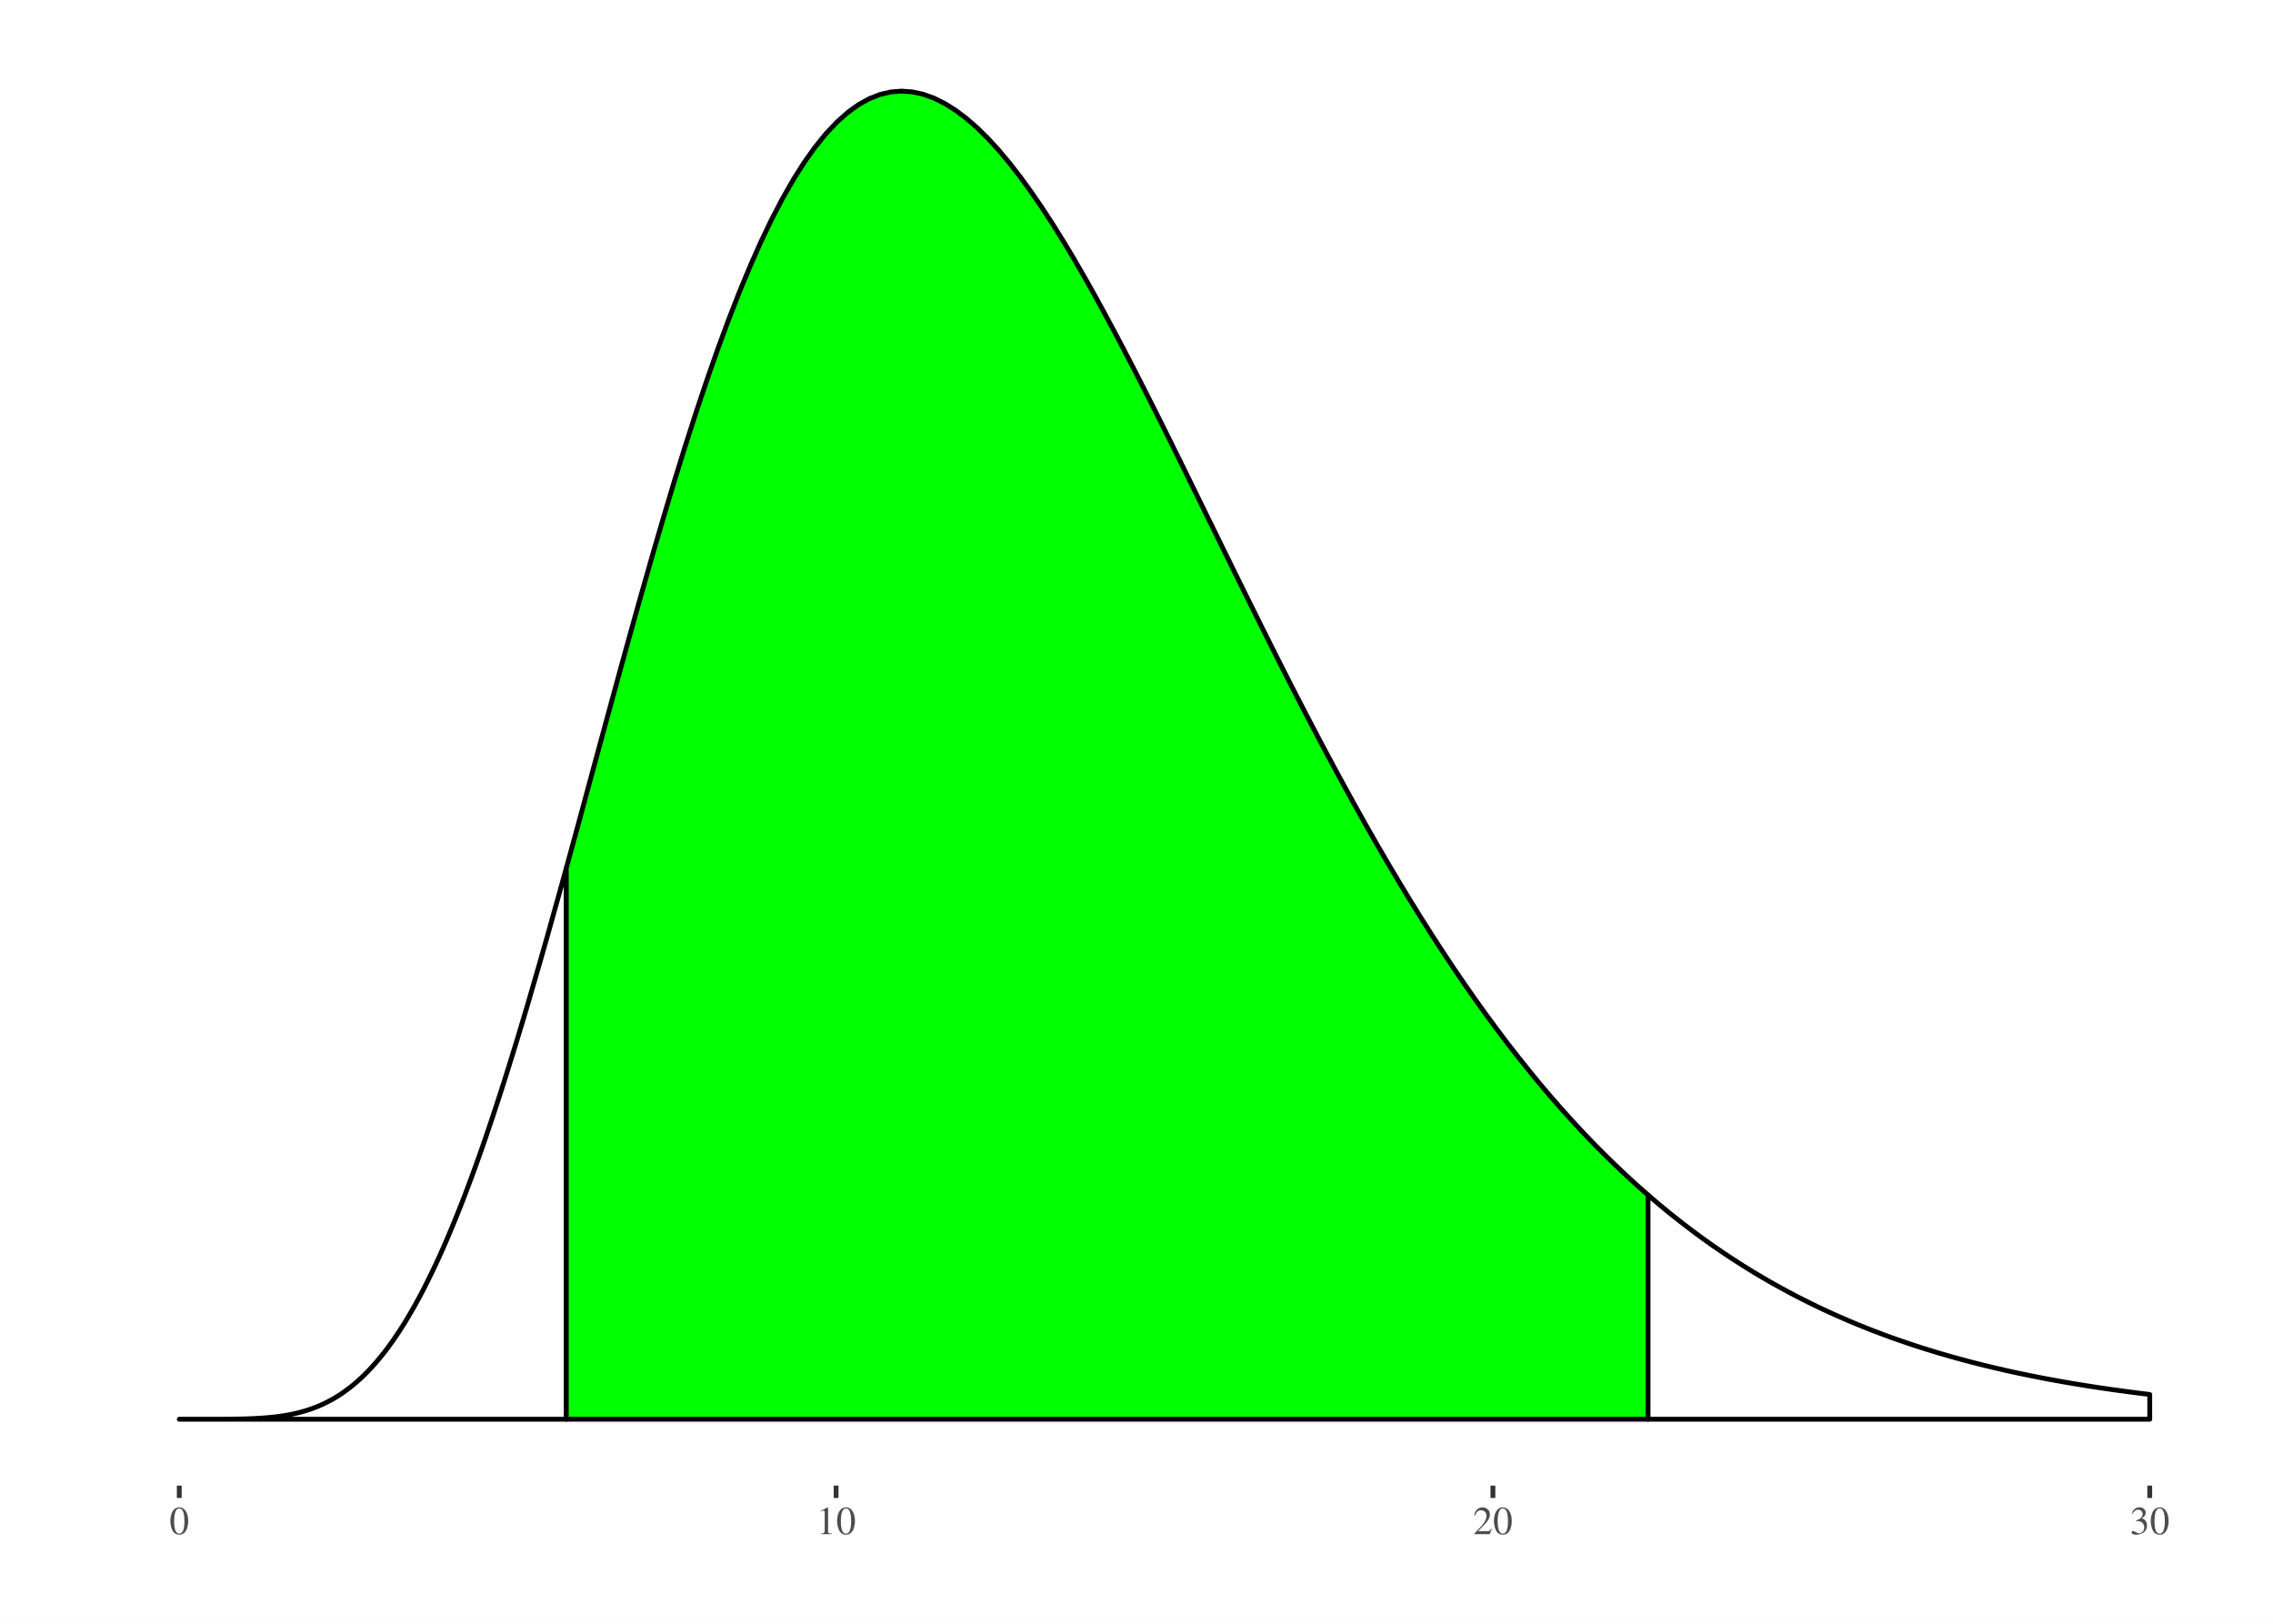
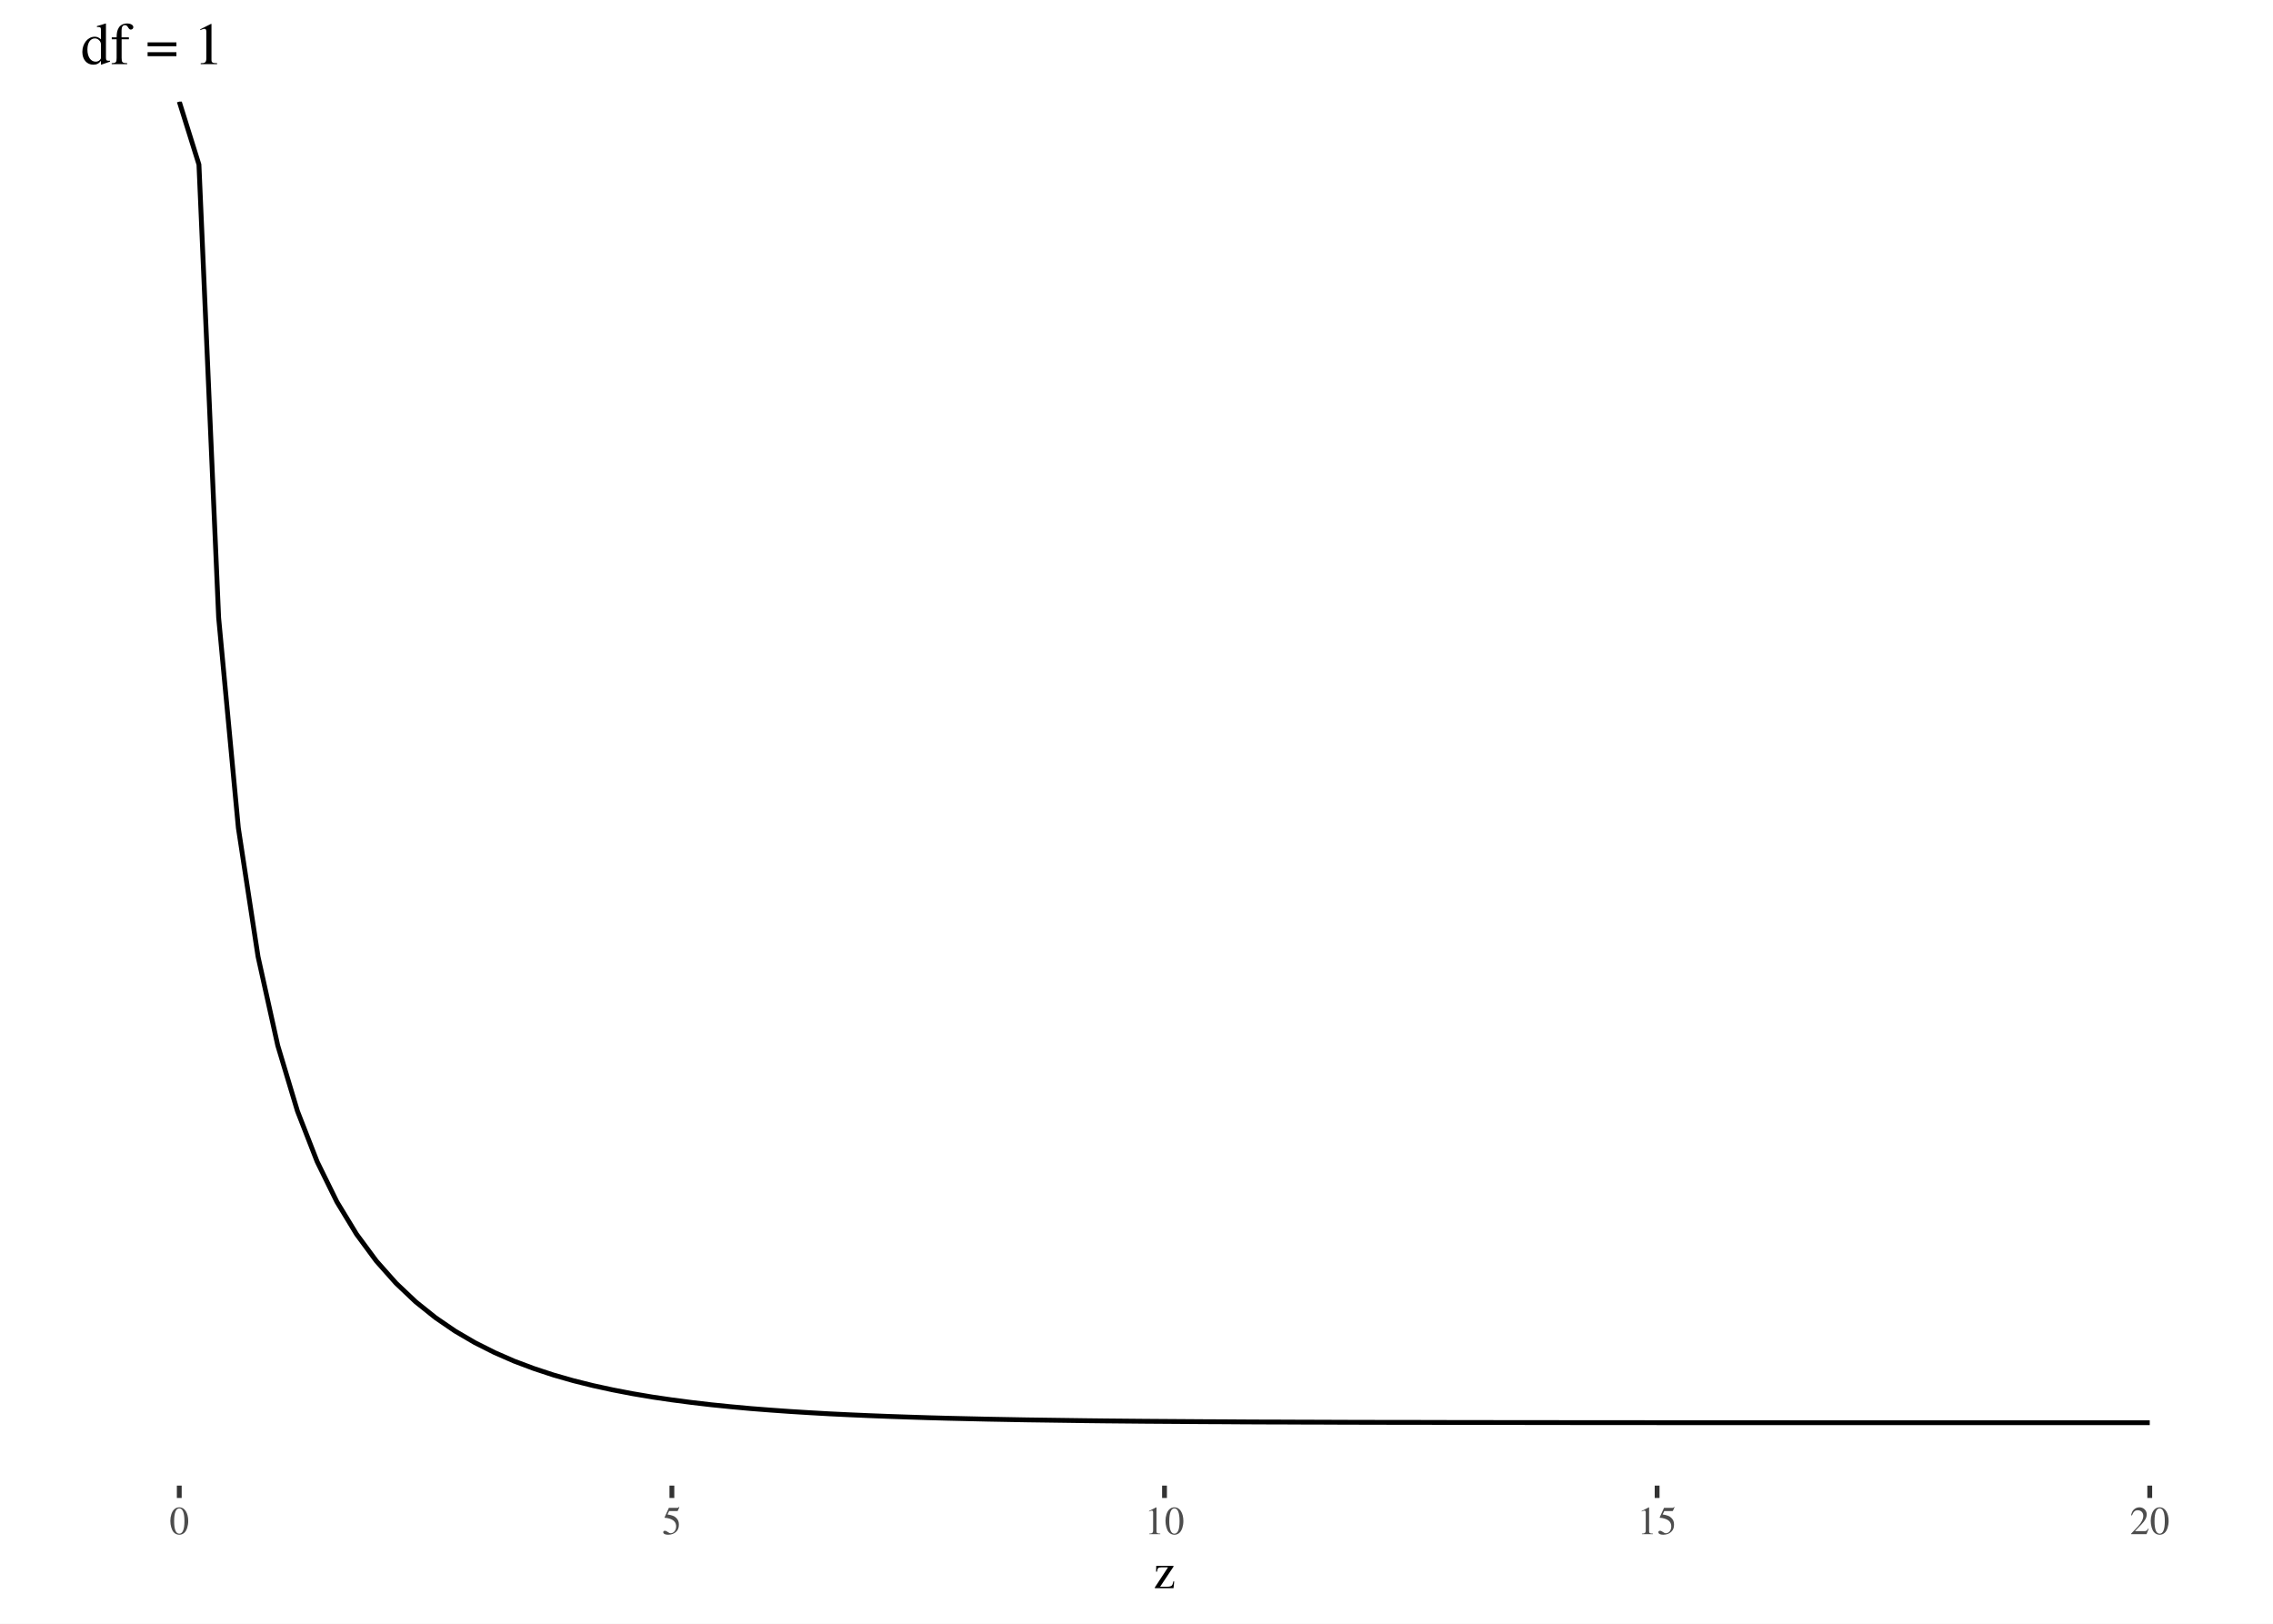
<svg xmlns="http://www.w3.org/2000/svg" viewBox="0 0 504.00 360.00">
  <defs>
    <style type="text/css">
    line, polyline, polygon, path, rect, circle {
      fill: none;
      stroke: #000000;
      stroke-linecap: round;
      stroke-linejoin: round;
      stroke-miterlimit: 10.00;
    }
  </style>
  </defs>
  <rect width="100%" height="100%" style="stroke: none; fill: #FFFFFF;" />
  <defs>
-     <clipPath id="cpMTcuOTB8NDk4LjUyfDMyOS4zOHw1LjQ4">
-       <rect x="17.90" y="5.48" width="480.62" height="323.90" />
+     <clipPath id="cpMTcuOTB8NDk4LjUyfDMyOS4zOHwyMi41Mw==">
+       <rect x="17.90" y="22.53" width="480.62" height="306.85" />
    </clipPath>
  </defs>
-   <polygon points="39.75,314.66 40.60,314.66 41.46,314.66 42.32,314.66 43.18,314.66 44.04,314.66 44.89,314.66 45.75,314.66 46.61,314.66 47.47,314.66 48.33,314.65 49.18,314.65 50.04,314.64 50.90,314.64 51.76,314.63 52.62,314.61 53.48,314.60 54.33,314.58 55.19,314.55 56.05,314.52 56.91,314.47 57.77,314.42 58.62,314.36 59.48,314.29 60.34,314.21 61.20,314.12 62.06,314.00 62.91,313.88 63.77,313.73 64.63,313.57 65.49,313.38 66.35,313.17 67.21,312.94 68.06,312.68 68.92,312.40 69.78,312.08 70.64,311.74 71.50,311.36 72.35,310.95 73.21,310.51 74.07,310.03 74.93,309.51 75.79,308.95 76.64,308.34 77.50,307.70 78.36,307.02 79.22,306.28 80.08,305.51 80.93,304.68 81.79,303.81 82.65,302.88 83.51,301.91 84.37,300.88 85.23,299.81 86.08,298.68 86.94,297.49 87.80,296.25 88.66,294.96 89.52,293.61 90.37,292.21 91.23,290.75 92.09,289.23 92.95,287.66 93.81,286.04 94.66,284.35 95.52,282.61 96.38,280.82 97.24,278.97 98.10,277.06 98.96,275.10 99.81,273.08 100.67,271.02 101.53,268.89 102.39,266.72 103.25,264.50 104.10,262.22 104.96,259.89 105.82,257.52 106.68,255.10 107.54,252.63 108.39,250.12 109.25,247.56 110.11,244.96 110.97,242.32 111.83,239.63 112.68,236.91 113.54,234.15 114.40,231.36 115.26,228.53 116.12,225.67 116.98,222.77 117.83,219.85 118.69,216.90 119.55,213.92 120.41,210.92 121.27,207.90 122.12,204.85 122.98,201.78 123.84,198.70 124.70,195.60 125.56,192.49 125.56,314.66 124.70,314.66 123.84,314.66 122.98,314.66 122.12,314.66 121.27,314.66 120.41,314.66 119.55,314.66 118.69,314.66 117.83,314.66 116.98,314.66 116.12,314.66 115.26,314.66 114.40,314.66 113.54,314.66 112.68,314.66 111.83,314.66 110.97,314.66 110.11,314.66 109.25,314.66 108.39,314.66 107.54,314.66 106.68,314.66 105.82,314.66 104.96,314.66 104.10,314.66 103.25,314.66 102.39,314.66 101.53,314.66 100.67,314.66 99.81,314.66 98.96,314.66 98.10,314.66 97.24,314.66 96.38,314.66 95.52,314.66 94.66,314.66 93.81,314.66 92.95,314.66 92.09,314.66 91.23,314.66 90.37,314.66 89.52,314.66 88.66,314.66 87.80,314.66 86.94,314.66 86.08,314.66 85.23,314.66 84.37,314.66 83.51,314.66 82.65,314.66 81.79,314.66 80.93,314.66 80.08,314.66 79.22,314.66 78.36,314.66 77.50,314.66 76.64,314.66 75.79,314.66 74.93,314.66 74.07,314.66 73.21,314.66 72.35,314.66 71.50,314.66 70.64,314.66 69.78,314.66 68.92,314.66 68.06,314.66 67.21,314.66 66.35,314.66 65.49,314.66 64.63,314.66 63.77,314.66 62.91,314.66 62.06,314.66 61.20,314.66 60.34,314.66 59.48,314.66 58.62,314.66 57.77,314.66 56.91,314.66 56.05,314.66 55.19,314.66 54.33,314.66 53.48,314.66 52.62,314.66 51.76,314.66 50.90,314.66 50.04,314.66 49.18,314.66 48.33,314.66 47.47,314.66 46.61,314.66 45.75,314.66 44.89,314.66 44.04,314.66 43.18,314.66 42.32,314.66 41.46,314.66 40.60,314.66 39.75,314.66 " style="stroke-width: 1.07; fill: #FFFFFF;" clip-path="url(#cpMTcuOTB8NDk4LjUyfDMyOS4zOHw1LjQ4)" />
-   <polygon points="125.56,192.49 127.96,183.72 130.35,174.90 132.75,166.05 135.15,157.23 137.55,148.45 139.95,139.77 142.35,131.22 144.75,122.82 147.15,114.62 149.54,106.63 151.94,98.89 154.34,91.43 156.74,84.27 159.14,77.42 161.54,70.92 163.94,64.77 166.34,58.99 168.73,53.59 171.13,48.58 173.53,43.98 175.93,39.78 178.33,35.99 180.73,32.62 183.13,29.66 185.53,27.11 187.92,24.97 190.32,23.23 192.72,21.90 195.12,20.95 197.52,20.39 199.92,20.20 202.32,20.38 204.72,20.90 207.11,21.77 209.51,22.96 211.91,24.47 214.31,26.28 216.71,28.37 219.11,30.74 221.51,33.36 223.91,36.23 226.30,39.32 228.70,42.63 231.10,46.13 233.50,49.82 235.90,53.68 238.30,57.69 240.70,61.85 243.10,66.13 245.49,70.53 247.89,75.03 250.29,79.62 252.69,84.28 255.09,89.01 257.49,93.79 259.89,98.62 262.29,103.48 264.68,108.36 267.08,113.25 269.48,118.15 271.88,123.04 274.28,127.93 276.68,132.79 279.08,137.62 281.48,142.43 283.87,147.19 286.27,151.91 288.67,156.57 291.07,161.18 293.47,165.74 295.87,170.22 298.27,174.64 300.67,178.99 303.06,183.27 305.46,187.47 307.86,191.58 310.26,195.62 312.66,199.58 315.06,203.45 317.46,207.24 319.86,210.94 322.25,214.55 324.65,218.07 327.05,221.51 329.45,224.86 331.85,228.12 334.25,231.30 336.65,234.38 339.05,237.38 341.44,240.30 343.84,243.13 346.24,245.87 348.64,248.54 351.04,251.12 353.44,253.62 355.84,256.04 358.24,258.38 360.64,260.64 363.03,262.83 365.43,264.95 365.43,314.66 363.03,314.66 360.64,314.66 358.24,314.66 355.84,314.66 353.44,314.66 351.04,314.66 348.64,314.66 346.24,314.66 343.84,314.66 341.44,314.66 339.05,314.66 336.65,314.66 334.25,314.66 331.85,314.66 329.45,314.66 327.05,314.66 324.65,314.66 322.25,314.66 319.86,314.66 317.46,314.66 315.06,314.66 312.66,314.66 310.26,314.66 307.86,314.66 305.46,314.66 303.06,314.66 300.67,314.66 298.27,314.66 295.87,314.66 293.47,314.66 291.07,314.66 288.67,314.66 286.27,314.66 283.87,314.66 281.48,314.66 279.08,314.66 276.68,314.66 274.28,314.66 271.88,314.66 269.48,314.66 267.08,314.66 264.68,314.66 262.29,314.66 259.89,314.66 257.49,314.66 255.09,314.66 252.69,314.66 250.29,314.66 247.89,314.66 245.49,314.66 243.10,314.66 240.70,314.66 238.30,314.66 235.90,314.66 233.50,314.66 231.10,314.66 228.70,314.66 226.30,314.66 223.91,314.66 221.51,314.66 219.11,314.66 216.71,314.66 214.31,314.66 211.91,314.66 209.51,314.66 207.11,314.66 204.72,314.66 202.32,314.66 199.92,314.66 197.52,314.66 195.12,314.66 192.72,314.66 190.32,314.66 187.92,314.66 185.53,314.66 183.13,314.66 180.73,314.66 178.33,314.66 175.93,314.66 173.53,314.66 171.13,314.66 168.73,314.66 166.34,314.66 163.94,314.66 161.54,314.66 159.14,314.66 156.74,314.66 154.34,314.66 151.94,314.66 149.54,314.66 147.15,314.66 144.75,314.66 142.35,314.66 139.95,314.66 137.55,314.66 135.15,314.66 132.75,314.66 130.35,314.66 127.96,314.66 125.56,314.66 " style="stroke-width: 1.07; fill: #00FF00;" clip-path="url(#cpMTcuOTB8NDk4LjUyfDMyOS4zOHw1LjQ4)" />
-   <polygon points="365.43,264.95 366.55,265.91 367.66,266.85 368.77,267.77 369.88,268.69 370.99,269.58 372.11,270.46 373.22,271.33 374.33,272.18 375.44,273.02 376.56,273.85 377.67,274.66 378.78,275.45 379.89,276.24 381.01,277.00 382.12,277.76 383.23,278.50 384.34,279.23 385.46,279.95 386.57,280.66 387.68,281.35 388.79,282.03 389.91,282.70 391.02,283.35 392.13,284.00 393.24,284.63 394.36,285.25 395.47,285.86 396.58,286.46 397.69,287.05 398.81,287.63 399.92,288.19 401.03,288.75 402.14,289.29 403.25,289.83 404.37,290.36 405.48,290.87 406.59,291.38 407.70,291.87 408.82,292.36 409.93,292.84 411.04,293.30 412.15,293.76 413.27,294.21 414.38,294.66 415.49,295.09 416.60,295.51 417.72,295.93 418.83,296.34 419.94,296.74 421.05,297.13 422.17,297.51 423.28,297.89 424.39,298.26 425.50,298.62 426.62,298.98 427.73,299.32 428.84,299.66 429.95,300.00 431.07,300.32 432.18,300.64 433.29,300.96 434.40,301.26 435.51,301.56 436.63,301.86 437.74,302.15 438.85,302.43 439.96,302.71 441.08,302.98 442.19,303.24 443.30,303.50 444.41,303.76 445.53,304.01 446.64,304.25 447.75,304.49 448.86,304.72 449.98,304.95 451.09,305.17 452.20,305.39 453.31,305.61 454.43,305.82 455.54,306.02 456.65,306.22 457.76,306.42 458.88,306.61 459.99,306.80 461.10,306.98 462.21,307.16 463.33,307.34 464.44,307.51 465.55,307.68 466.66,307.84 467.77,308.00 468.89,308.16 470.00,308.31 471.11,308.46 472.22,308.61 473.34,308.75 474.45,308.90 475.56,309.03 476.67,309.17 476.67,314.66 475.56,314.66 474.45,314.66 473.34,314.66 472.22,314.66 471.11,314.66 470.00,314.66 468.89,314.66 467.77,314.66 466.66,314.66 465.55,314.66 464.44,314.66 463.33,314.66 462.21,314.66 461.10,314.66 459.99,314.66 458.88,314.66 457.76,314.66 456.65,314.66 455.54,314.66 454.43,314.66 453.31,314.66 452.20,314.66 451.09,314.66 449.98,314.66 448.86,314.66 447.75,314.66 446.64,314.66 445.53,314.66 444.41,314.66 443.30,314.66 442.19,314.66 441.08,314.66 439.96,314.66 438.85,314.66 437.74,314.66 436.63,314.66 435.51,314.66 434.40,314.66 433.29,314.66 432.18,314.66 431.07,314.66 429.95,314.66 428.84,314.66 427.73,314.66 426.62,314.66 425.50,314.66 424.39,314.66 423.28,314.66 422.17,314.66 421.05,314.66 419.94,314.66 418.83,314.66 417.72,314.66 416.60,314.66 415.49,314.66 414.38,314.66 413.27,314.66 412.15,314.66 411.04,314.66 409.93,314.66 408.82,314.66 407.70,314.66 406.59,314.66 405.48,314.66 404.37,314.66 403.25,314.66 402.14,314.66 401.03,314.66 399.92,314.66 398.81,314.66 397.69,314.66 396.58,314.66 395.47,314.66 394.36,314.66 393.24,314.66 392.13,314.66 391.02,314.66 389.91,314.66 388.79,314.66 387.68,314.66 386.57,314.66 385.46,314.66 384.34,314.66 383.23,314.66 382.12,314.66 381.01,314.66 379.89,314.66 378.78,314.66 377.67,314.66 376.56,314.66 375.44,314.66 374.33,314.66 373.22,314.66 372.11,314.66 370.99,314.66 369.88,314.66 368.77,314.66 367.66,314.66 366.55,314.66 365.43,314.66 " style="stroke-width: 1.07; fill: #FFFFFF;" clip-path="url(#cpMTcuOTB8NDk4LjUyfDMyOS4zOHw1LjQ4)" />
+   <polyline points="39.75,22.53 44.11,36.48 48.48,136.95 52.85,183.57 57.22,212.11 61.59,231.81 65.96,246.36 70.33,257.57 74.70,266.46 79.07,273.65 83.44,279.57 87.81,284.49 92.18,288.63 96.55,292.13 100.92,295.12 105.28,297.67 109.65,299.87 114.02,301.78 118.39,303.42 122.76,304.86 127.13,306.11 131.50,307.20 135.87,308.15 140.24,308.99 144.61,309.73 148.98,310.37 153.35,310.94 157.72,311.45 162.09,311.89 166.45,312.29 170.82,312.63 175.19,312.94 179.56,313.21 183.93,313.46 188.30,313.67 192.67,313.86 197.04,314.03 201.41,314.18 205.78,314.32 210.15,314.44 214.52,314.54 218.89,314.64 223.26,314.72 227.62,314.80 231.99,314.86 236.36,314.92 240.73,314.98 245.10,315.03 249.47,315.07 253.84,315.11 258.21,315.14 262.58,315.17 266.95,315.20 271.32,315.22 275.69,315.25 280.06,315.27 284.43,315.28 288.79,315.30 293.16,315.31 297.53,315.33 301.90,315.34 306.27,315.35 310.64,315.36 315.01,315.36 319.38,315.37 323.75,315.38 328.12,315.38 332.49,315.39 336.86,315.39 341.23,315.40 345.60,315.40 349.96,315.41 354.33,315.41 358.70,315.41 363.07,315.41 367.44,315.42 371.81,315.42 376.18,315.42 380.55,315.42 384.92,315.42 389.29,315.42 393.66,315.42 398.03,315.43 402.40,315.43 406.77,315.43 411.13,315.43 415.50,315.43 419.87,315.43 424.24,315.43 428.61,315.43 432.98,315.43 437.35,315.43 441.72,315.43 446.09,315.43 450.46,315.43 454.83,315.43 459.20,315.43 463.57,315.43 467.94,315.43 472.30,315.43 476.67,315.43 " style="stroke-width: 1.07; stroke-linecap: butt;" clip-path="url(#cpMTcuOTB8NDk4LjUyfDMyOS4zOHwyMi41Mw==)" />
  <defs>
    <clipPath id="cpMC4wMHw1MDQuMDB8MzYwLjAwfDAuMDA=">
      <rect x="0.00" y="0.00" width="504.00" height="360.00" />
    </clipPath>
  </defs>
  <polyline points="39.75,332.12 39.75,329.38 " style="stroke-width: 1.07; stroke: #333333; stroke-linecap: butt;" clip-path="url(#cpMC4wMHw1MDQuMDB8MzYwLjAwfDAuMDA=)" />
-   <polyline points="185.39,332.12 185.39,329.38 " style="stroke-width: 1.07; stroke: #333333; stroke-linecap: butt;" clip-path="url(#cpMC4wMHw1MDQuMDB8MzYwLjAwfDAuMDA=)" />
-   <polyline points="331.03,332.12 331.03,329.38 " style="stroke-width: 1.07; stroke: #333333; stroke-linecap: butt;" clip-path="url(#cpMC4wMHw1MDQuMDB8MzYwLjAwfDAuMDA=)" />
+   <polyline points="148.98,332.12 148.98,329.38 " style="stroke-width: 1.07; stroke: #333333; stroke-linecap: butt;" clip-path="url(#cpMC4wMHw1MDQuMDB8MzYwLjAwfDAuMDA=)" />
+   <polyline points="258.21,332.12 258.21,329.38 " style="stroke-width: 1.07; stroke: #333333; stroke-linecap: butt;" clip-path="url(#cpMC4wMHw1MDQuMDB8MzYwLjAwfDAuMDA=)" />
+   <polyline points="367.44,332.12 367.44,329.38 " style="stroke-width: 1.07; stroke: #333333; stroke-linecap: butt;" clip-path="url(#cpMC4wMHw1MDQuMDB8MzYwLjAwfDAuMDA=)" />
  <polyline points="476.67,332.12 476.67,329.38 " style="stroke-width: 1.07; stroke: #333333; stroke-linecap: butt;" clip-path="url(#cpMC4wMHw1MDQuMDB8MzYwLjAwfDAuMDA=)" />
  <g clip-path="url(#cpMC4wMHw1MDQuMDB8MzYwLjAwfDAuMDA=)">
    <text x="37.55" y="340.14" style="font-size: 8.80px; fill: #4D4D4D; font-family: TeX Gyre Termes;" textLength="4.40px" lengthAdjust="spacingAndGlyphs">0</text>
  </g>
  <g clip-path="url(#cpMC4wMHw1MDQuMDB8MzYwLjAwfDAuMDA=)">
-     <text x="180.99" y="340.14" style="font-size: 8.80px; fill: #4D4D4D; font-family: TeX Gyre Termes;" textLength="8.80px" lengthAdjust="spacingAndGlyphs">10</text>
+     <text x="146.78" y="340.14" style="font-size: 8.80px; fill: #4D4D4D; font-family: TeX Gyre Termes;" textLength="4.40px" lengthAdjust="spacingAndGlyphs">5</text>
  </g>
  <g clip-path="url(#cpMC4wMHw1MDQuMDB8MzYwLjAwfDAuMDA=)">
-     <text x="326.63" y="340.14" style="font-size: 8.80px; fill: #4D4D4D; font-family: TeX Gyre Termes;" textLength="8.80px" lengthAdjust="spacingAndGlyphs">20</text>
+     <text x="253.81" y="340.14" style="font-size: 8.80px; fill: #4D4D4D; font-family: TeX Gyre Termes;" textLength="8.80px" lengthAdjust="spacingAndGlyphs">10</text>
  </g>
  <g clip-path="url(#cpMC4wMHw1MDQuMDB8MzYwLjAwfDAuMDA=)">
-     <text x="472.27" y="340.14" style="font-size: 8.80px; fill: #4D4D4D; font-family: TeX Gyre Termes;" textLength="8.80px" lengthAdjust="spacingAndGlyphs">30</text>
+     <text x="363.04" y="340.14" style="font-size: 8.80px; fill: #4D4D4D; font-family: TeX Gyre Termes;" textLength="8.80px" lengthAdjust="spacingAndGlyphs">15</text>
+   </g>
+   <g clip-path="url(#cpMC4wMHw1MDQuMDB8MzYwLjAwfDAuMDA=)">
+     <text x="472.27" y="340.14" style="font-size: 8.80px; fill: #4D4D4D; font-family: TeX Gyre Termes;" textLength="8.80px" lengthAdjust="spacingAndGlyphs">20</text>
+   </g>
+   <g clip-path="url(#cpMC4wMHw1MDQuMDB8MzYwLjAwfDAuMDA=)">
+     <text x="255.77" y="352.12" style="font-size: 11.00px; font-family: TeX Gyre Termes;" textLength="4.88px" lengthAdjust="spacingAndGlyphs">z</text>
+   </g>
+   <g clip-path="url(#cpMC4wMHw1MDQuMDB8MzYwLjAwfDAuMDA=)">
+     <text x="17.90" y="14.22" style="font-size: 13.20px; font-family: TeX Gyre Termes;" textLength="31.64px" lengthAdjust="spacingAndGlyphs">df = 1</text>
  </g>
</svg>
